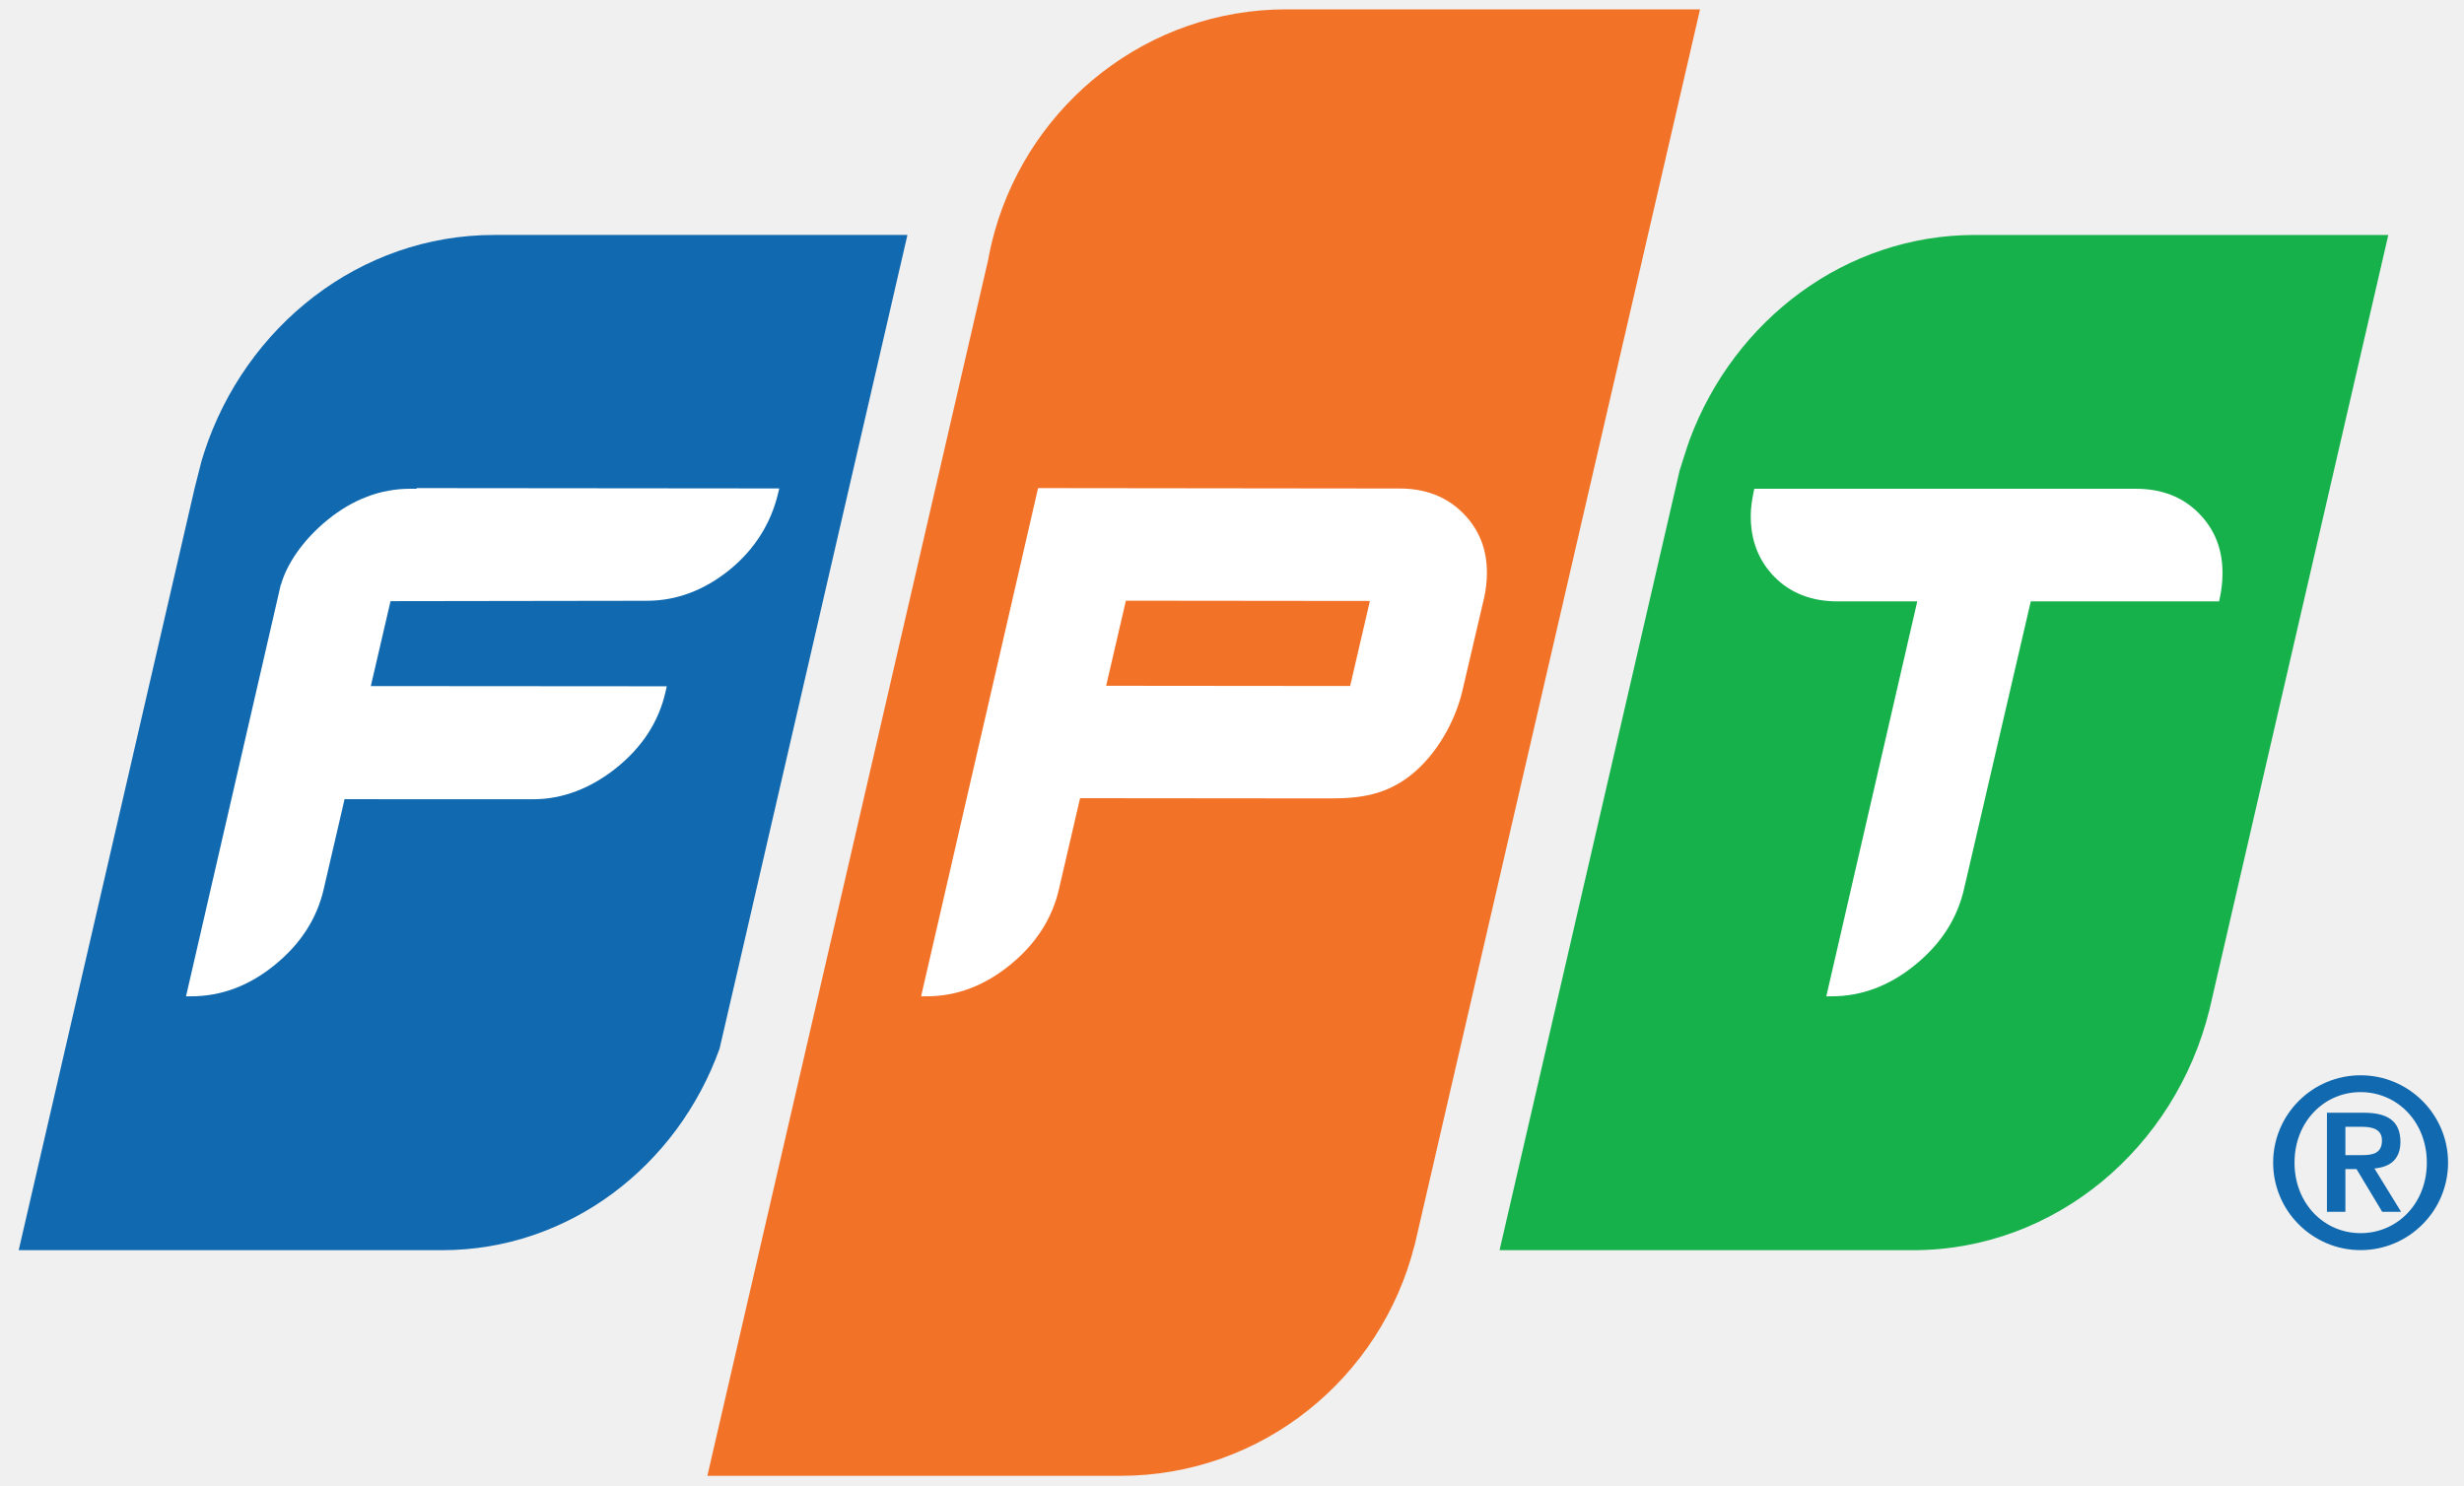
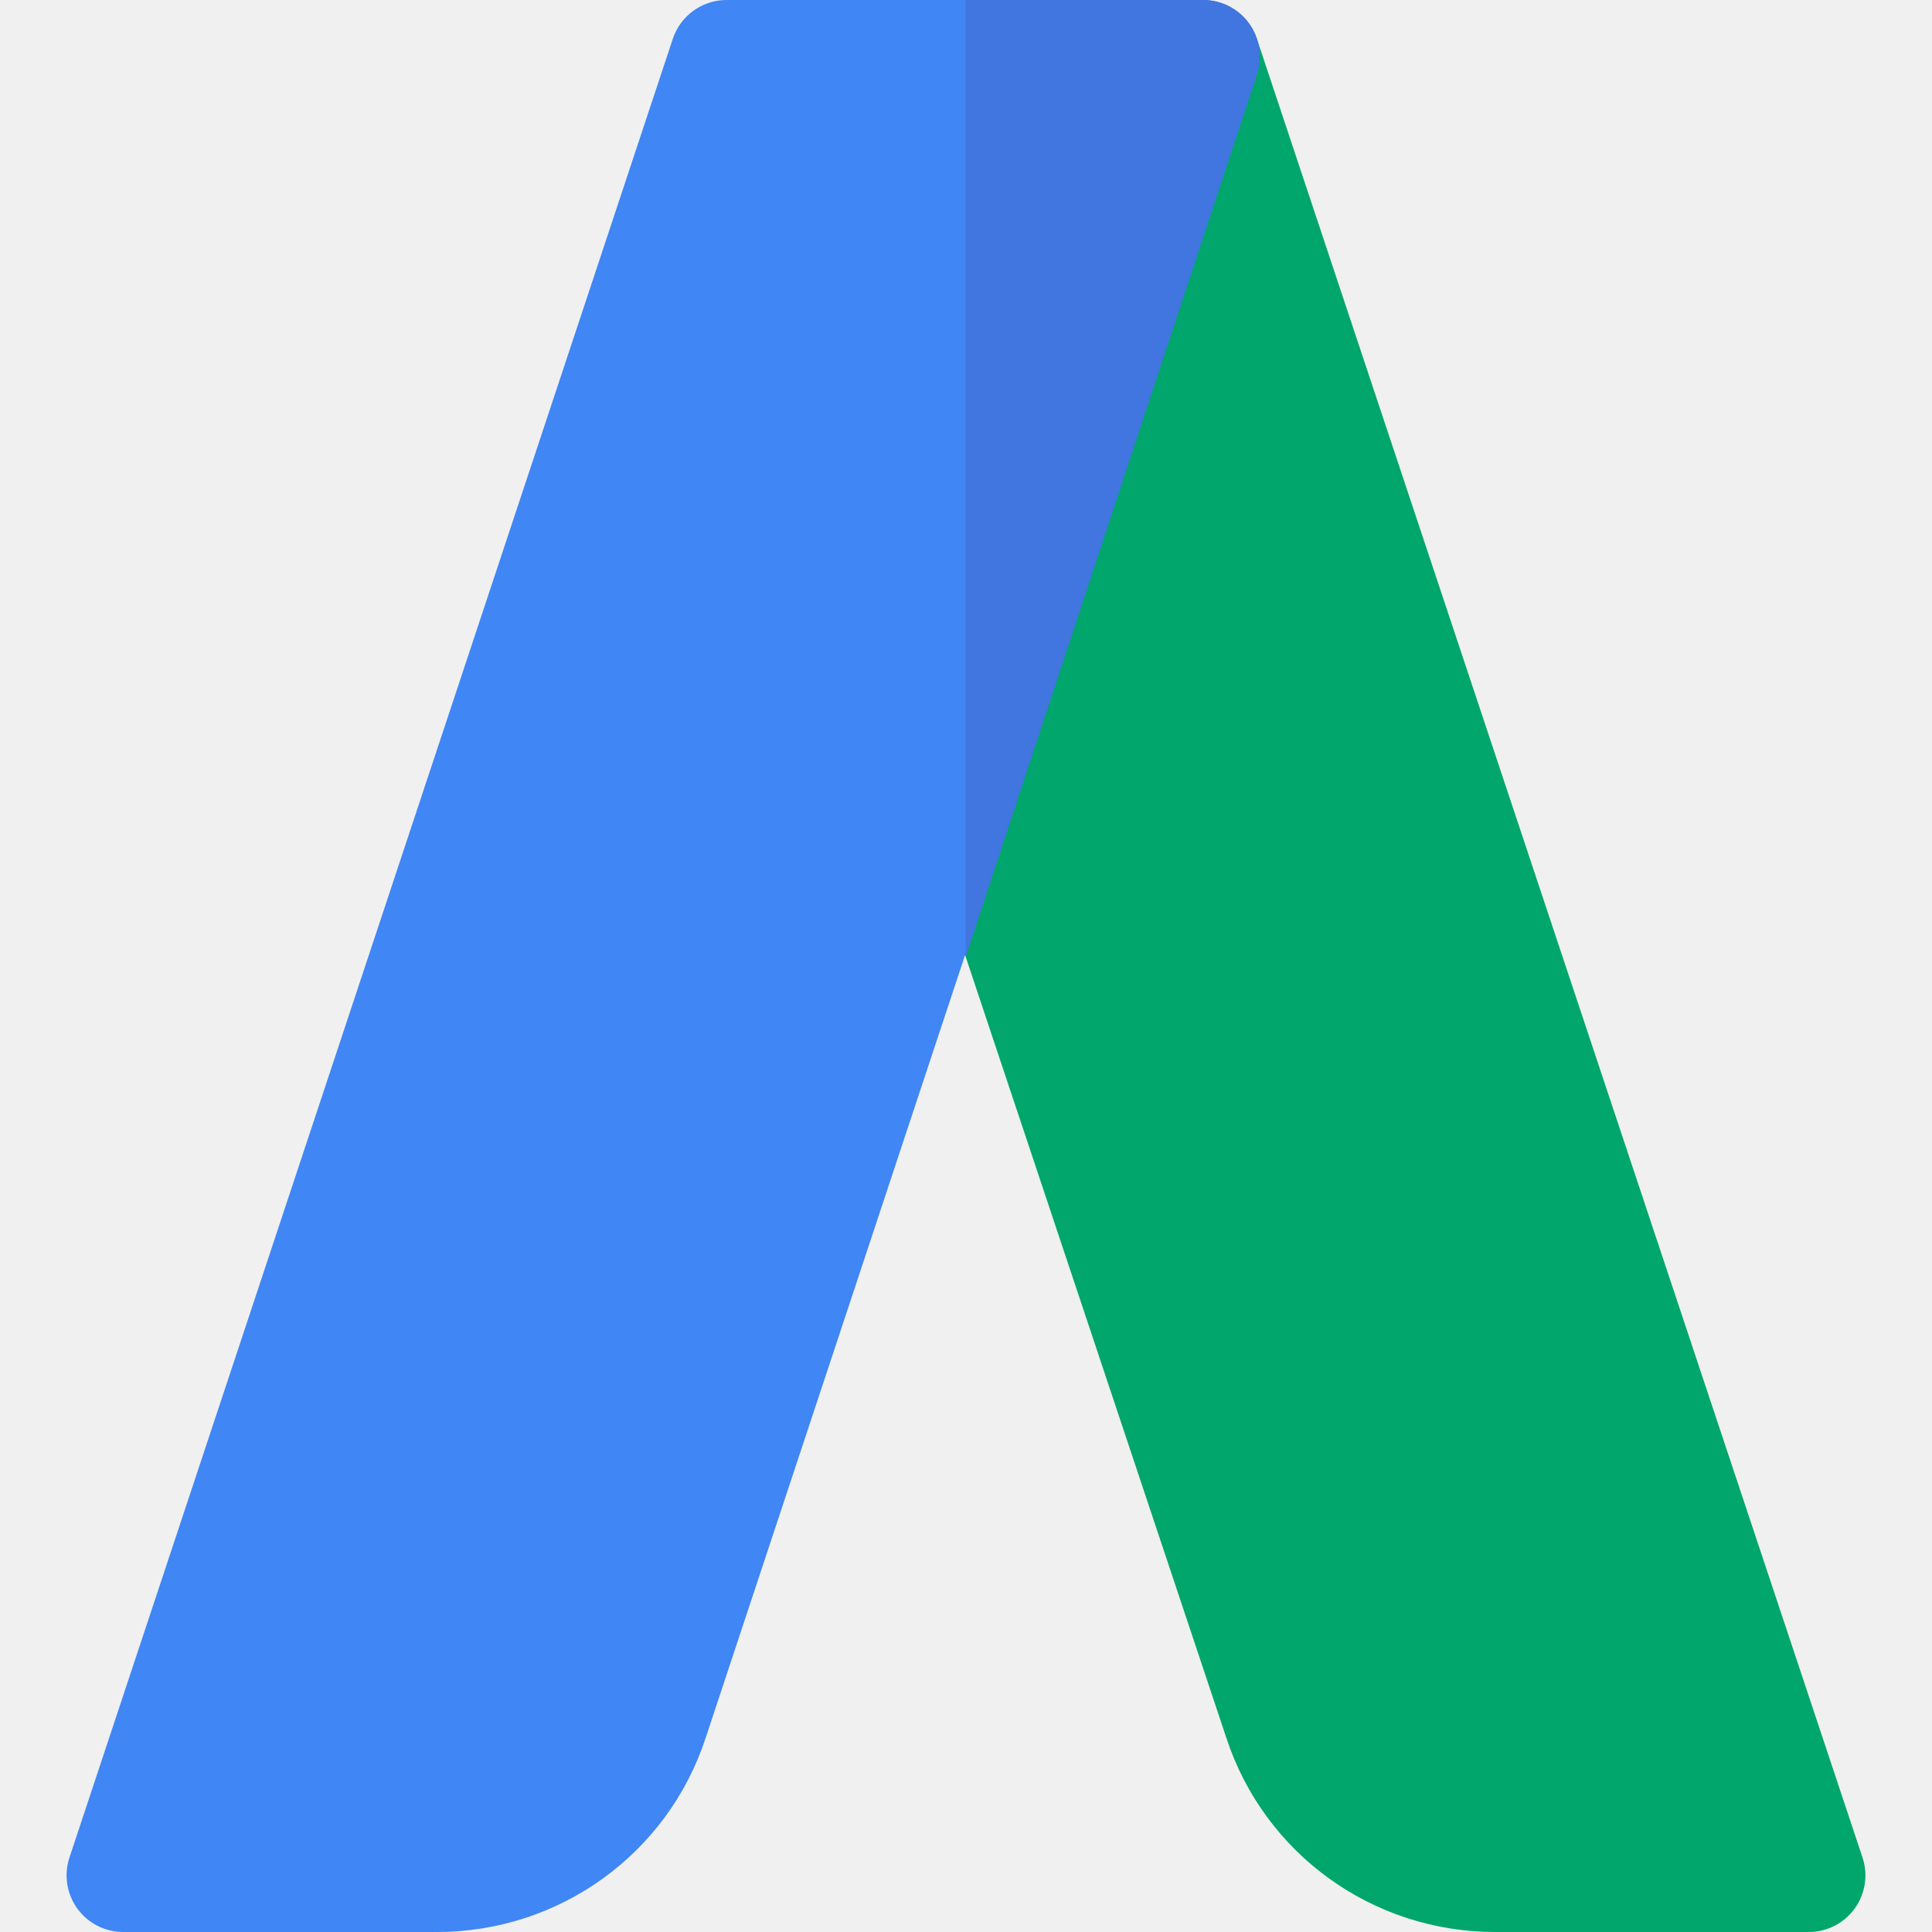
- <svg xmlns="http://www.w3.org/2000/svg" width="320px" height="193px" viewBox="0 0 320 193" version="1.1" id="SVGRoot">
-   <defs id="defs815" />
-   <g id="layer1">
-     <path style="fill:#16b14b;stroke-width:1.577" d="m 256.485,30.52 c -16.795,0 -31.245,11.033 -37.031,26.546 -0.301,0.792 -1.325,4.068 -1.325,4.068 L 194.748,162.393 h 53.707 c 18.452,0 34.067,-13.311 38.489,-31.254 0,0.008 0,0.008 0,0.011 v 0 L 310.169,30.52 Z" id="path817" />
-     <path style="fill:#f27227;stroke-width:1.577" d="m 167.061,1.215 c -17.98,0 -33.155,12.178 -37.866,28.797 -0.353,1.241 -0.642,2.511 -0.874,3.795 L 91.866,191.701 h 53.661 c 18.389,0 33.854,-12.74 38.175,-29.939 v 0 h 0.014 L 220.784,1.217 H 167.061 Z" id="path819" />
-     <path style="fill:#1169b0;stroke-width:1.577" d="m 64.155,30.52 c -17.407,0 -32.294,11.844 -37.637,28.252 -0.115,0.368 -0.234,0.737 -0.345,1.106 L 25.277,63.409 2.429,162.393 H 57.432 c 16.433,0 30.541,-10.905 36.02,-26.183 l 2.178,-9.419 22.219,-96.273 H 64.155 Z" id="path821" />
-     <path style="fill:#ffffff;stroke-width:1.577" d="m 54.116,63.402 -0.022,0.087 h -0.833 c -3.833,0 -7.446,1.366 -10.754,4.067 -3.188,2.598 -5.28,5.762 -6.004,8.357 H 36.474 l -12.318,53.509 0.7,-0.009 c 3.874,0 7.536,-1.372 10.859,-4.1 3.343,-2.712 5.477,-6.045 6.34,-9.889 l 2.693,-11.613 24.498,0.007 c 3.829,0 7.523,-1.429 10.866,-4.127 3.335,-2.696 5.464,-6.007 6.324,-9.842 l 0.155,-0.702 -38.432,-0.028 2.56,-11.033 33.288,-0.049 c 3.832,0 7.45,-1.352 10.752,-4.029 3.294,-2.683 5.354,-6.054 6.277,-9.854 l 0.17,-0.708 z" id="path823" />
-     <path style="fill:#ffffff;stroke-width:1.577" d="m 190.002,66.652 c -2.117,-2.122 -4.876,-3.196 -8.208,-3.196 l -46.979,-0.054 -15.172,65.937 h 0.019 l -0.019,0.085 0.7,-0.009 c 3.876,0 7.532,-1.372 10.861,-4.1 3.341,-2.712 5.472,-6.045 6.338,-9.889 l 2.727,-11.747 32.523,0.03 c 3.817,0 7.23,-0.439 10.539,-3.108 3.294,-2.664 5.639,-6.897 6.57,-10.79 l 2.855,-12.218 c 0.208,-0.964 0.327,-1.973 0.347,-3.002 0.055,-3.147 -0.984,-5.822 -3.103,-7.939 z m -14.659,22.457 -31.687,-0.03 2.563,-11.053 31.69,0.033 z" id="path825" />
-     <path style="fill:#ffffff;stroke-width:1.577" d="m 285.585,66.691 c -2.076,-2.123 -4.837,-3.201 -8.182,-3.201 h -20.692 -1.305 -27.574 l -0.098,0.469 c -0.222,1.035 -0.342,1.988 -0.36,2.904 -0.053,3.215 0.975,5.923 3.06,8.058 2.084,2.119 4.84,3.194 8.189,3.194 h 10.372 l -11.814,51.309 0.702,-0.009 c 3.874,0 7.532,-1.372 10.859,-4.1 3.343,-2.712 5.474,-6.045 6.337,-9.889 l 8.659,-37.312 h 24.456 l 0.101,-0.467 c 0.21,-0.98 0.323,-1.988 0.342,-2.996 0.052,-3.171 -0.967,-5.848 -3.052,-7.96 z" id="path827" />
-     <g transform="matrix(1.57747,0,0,1.57747,-91.06804,-97.57057)" id="g833">
-       <path style="fill:#1169b0" d="m 244.875,157.588 c 0,-3.964 3.23,-7.193 7.197,-7.193 3.977,0 7.203,3.229 7.203,7.193 0,3.97 -3.227,7.204 -7.203,7.204 -3.967,0 -7.197,-3.234 -7.197,-7.204 m 12.652,0 c 0,-3.365 -2.436,-5.806 -5.455,-5.806 -3.006,0 -5.438,2.44 -5.438,5.806 0,3.372 2.432,5.807 5.438,5.807 3.02,0 5.455,-2.435 5.455,-5.807 m -8.222,-4.109 h 3.031 c 1.953,0 3.018,0.68 3.018,2.397 0,1.397 -0.803,2.071 -2.141,2.192 l 2.193,3.566 h -1.555 l -2.111,-3.514 h -0.918 v 3.514 h -1.518 v -8.155 z m 1.517,3.493 h 1.34 c 0.889,0 1.67,-0.127 1.67,-1.214 0,-0.967 -0.873,-1.12 -1.652,-1.12 h -1.357 v 2.334 z" id="path831" />
+ <svg xmlns="http://www.w3.org/2000/svg" id="Capa_1" enable-background="new 0 0 512 512" height="512" viewBox="0 0 512 512" width="512">
+   <g>
+     <g id="Adwords_2_">
+       <g>
+         <path d="m333.075 10.239 160.503 482c1.538 4.585.762 9.609-2.051 13.521-2.813 3.926-7.354 6.24-12.173 6.24h-83.101c-32.505 0-61.143-20.669-71.25-51.416l-83.378-249.844c-1.04-3.076-1.04-6.416 0-9.492l63.003-190.994z" fill="#00a66c" />
+       </g>
+     </g>
+     <g>
+       <path d="m115.751 512h-83.101c-4.819 0-9.346-2.314-12.173-6.226-2.813-3.911-3.589-8.936-2.065-13.521l159.902-482c2.051-6.122 7.778-10.253 14.238-10.253h126.299c4.819 0 9.346 2.314 12.173 6.226 2.813 3.911 3.589 8.95 2.051 13.521l-146.089 440.881c-10.107 30.718-38.745 51.372-71.235 51.372z" fill="#4086f4" />
+     </g>
+     <g>
+       <path d="m318.851 0h-62.939v253.556.004l77.162-233.813c1.538-4.57.762-9.609-2.051-13.521-2.826-3.912-7.352-6.226-12.172-6.226z" fill="#4175df" />
    </g>
  </g>
</svg>
